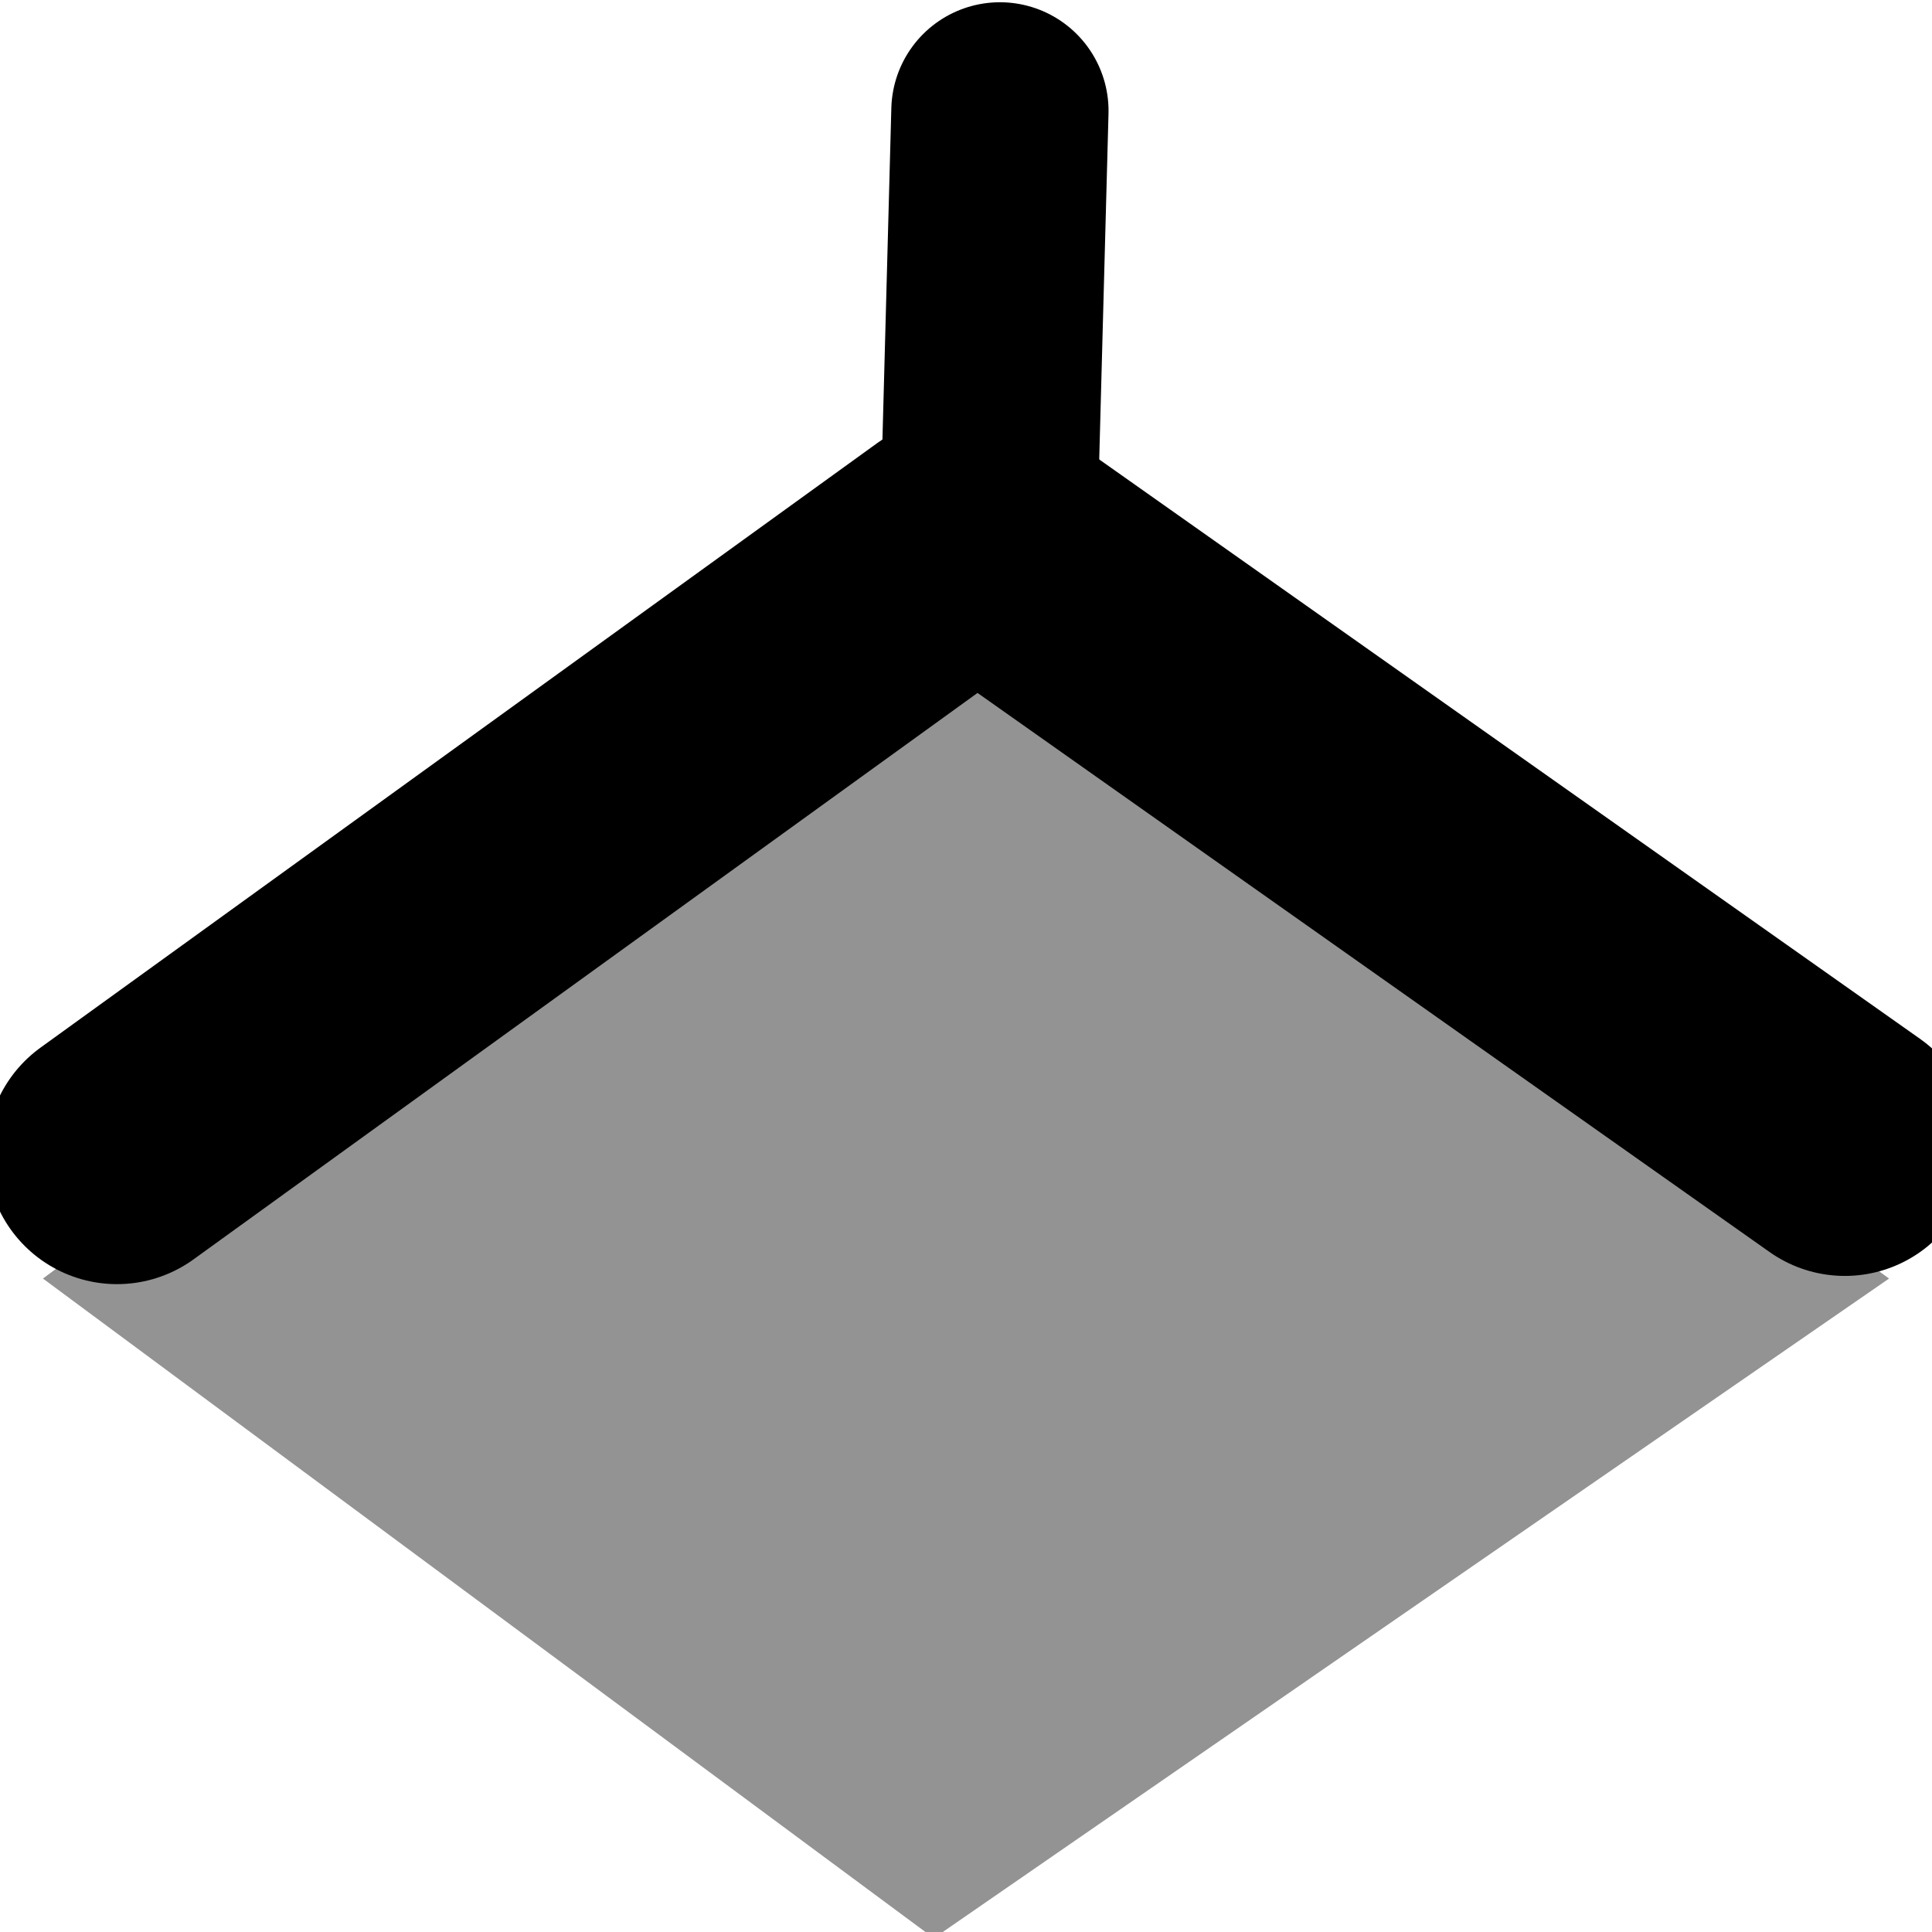
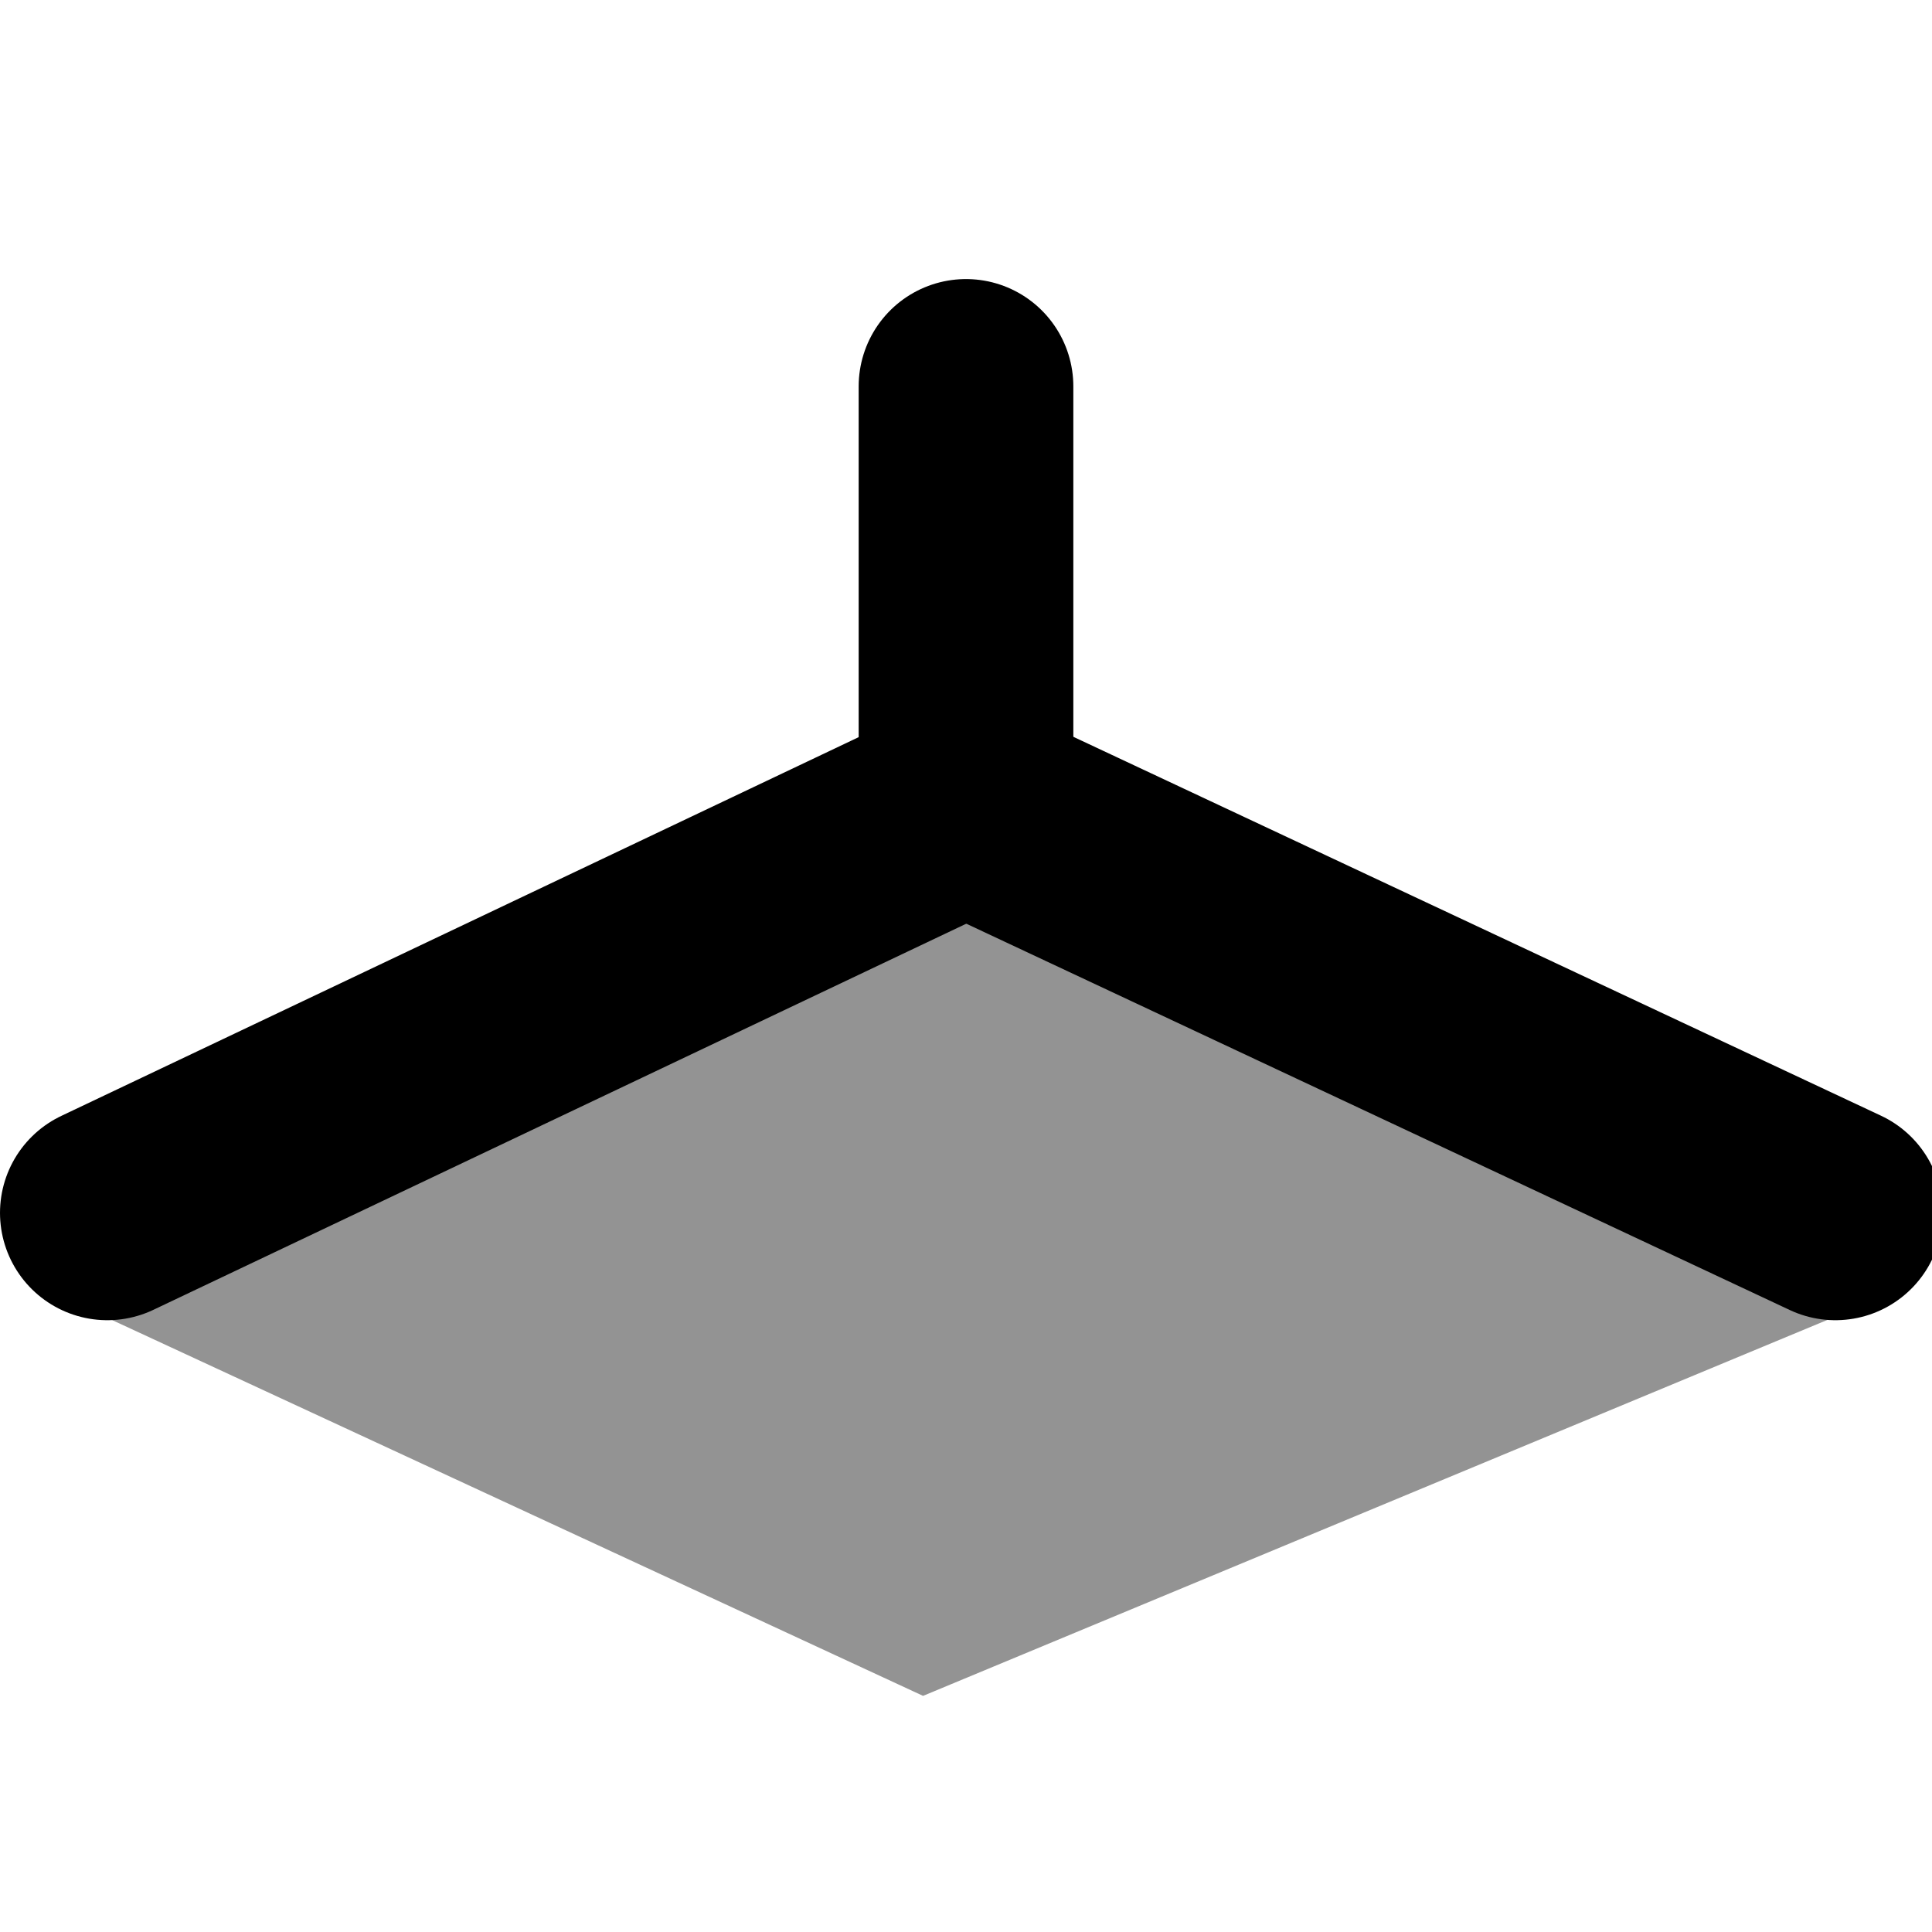
<svg xmlns="http://www.w3.org/2000/svg" version="1.1" id="Layer_1" x="0px" y="0px" viewBox="0 0 18 18" style="enable-background:new 0 0 18 18;" xml:space="preserve">
-   <defs id="defs13" />
-   <style type="text/css" id="style3">
+   <style type="text/css">
	.st0{fill:#939393;}
	.st1{fill:none;stroke:#000000;stroke-width:2;stroke-linecap:round;stroke-linejoin:round;stroke-miterlimit:10;}
</style>
-   <polygon class="st0" points="8.7,13.1 0.4,9.4 8.9,5.6 17.6,9.4 " id="polygon5" transform="matrix(1,0,0,1.661017,0,-3.701695)" style="fill:#939393" />
-   <line class="st1" x1="1.09" y1="10.747" x2="8.881" y2="5.118" id="line7" style="fill:none;stroke:#000000;stroke-width:2.434;stroke-linecap:round;stroke-linejoin:round;stroke-miterlimit:10" />
-   <line class="st1" x1="9.317" y1="5.116" x2="17.188" y2="10.672" id="line9" style="fill:none;stroke:#000000;stroke-width:2.431;stroke-linecap:round;stroke-linejoin:round;stroke-miterlimit:10" />
-   <line class="st1" x1="9.316" y1="1.033" x2="9.215" y2="4.798" id="line9-3" style="fill:none;stroke:#000000;stroke-width:2.024;stroke-linecap:round;stroke-linejoin:round;stroke-miterlimit:10" />
+   <polygon class="st0" points="8.8,8.3 17.5,12.1 8.6,15.8 0.4,12 " />
+   <line class="st1" x1="1" y1="11.3" x2="9" y2="7.5" />
+   <line class="st1" x1="9" y1="7.5" x2="17.1" y2="11.3" />
+   <line class="st1" x1="9" y1="7.5" x2="9" y2="3.6" />
</svg>
